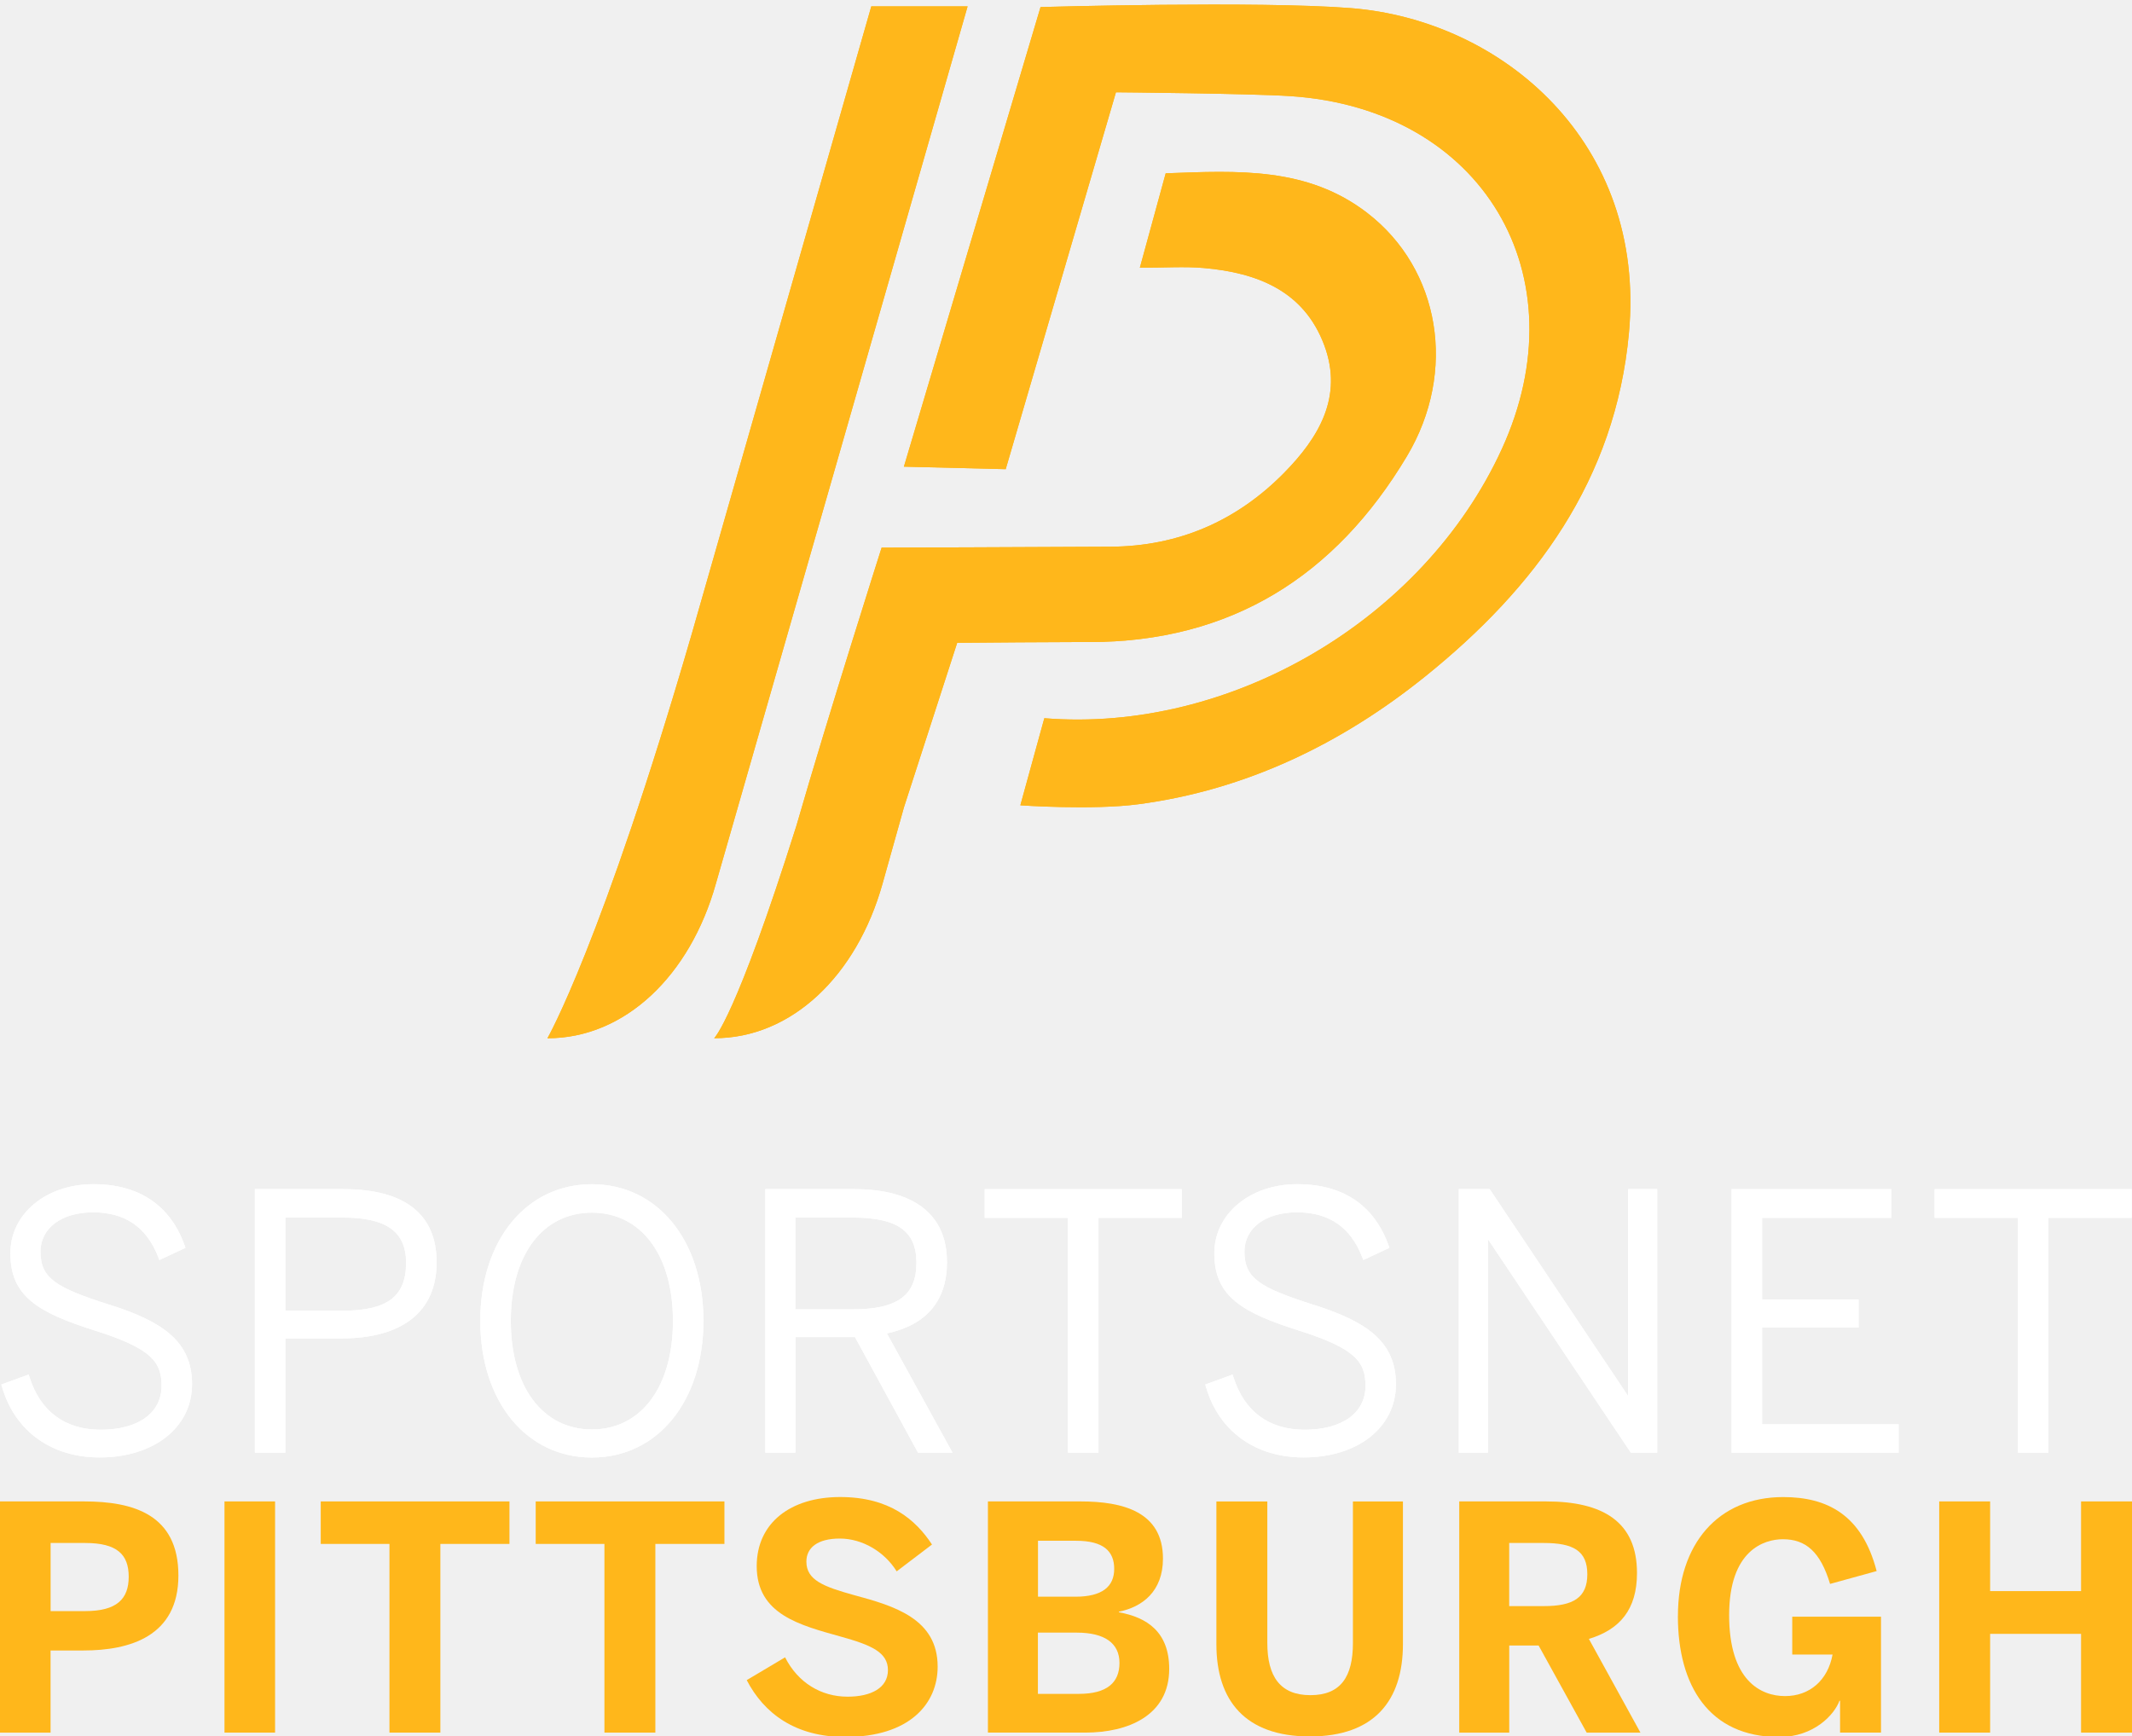
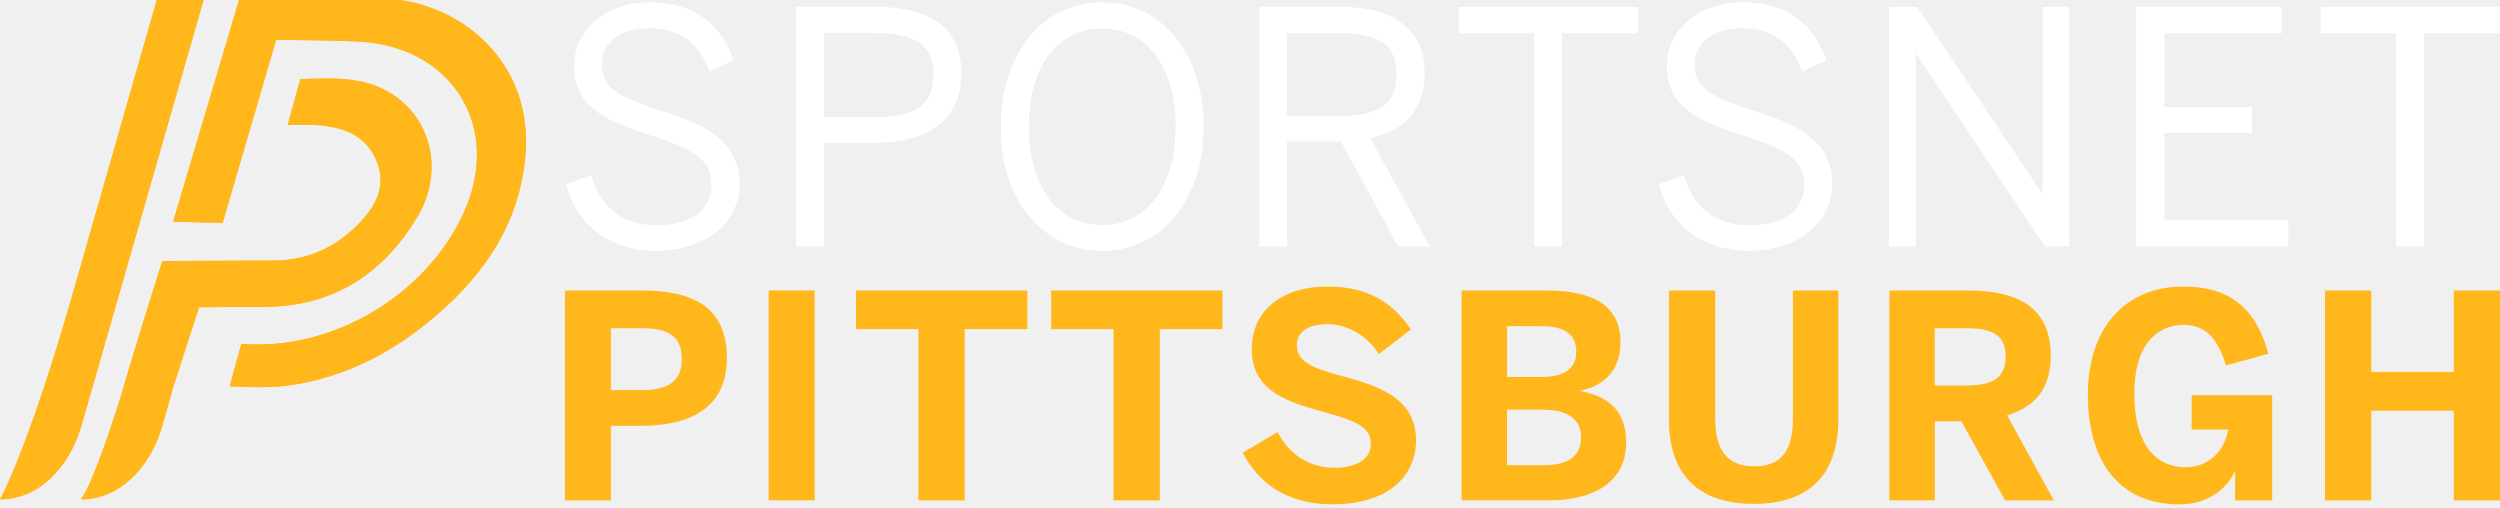
- <svg xmlns="http://www.w3.org/2000/svg" class="nesn-icon" fill="none" height="57" viewBox="0 0 100 81" width="70">
-   <g>
-     <g>
-       <path d="M45.385 0.083C44.577 2.923 33.575 41.25 33.575 41.25C32.368 45.554 29.31 48.497 25.677 48.493C25.677 48.493 28.226 44.06 32.45 29.512L40.868 0.083H45.385Z" fill="#FFB71B" />
-       <path d="M63.367 0.167C59.004 -0.178 48.806 0.117 48.806 0.117L42.397 21.678L47.172 21.796L52.343 4.115C52.343 4.115 58.644 4.17 60.535 4.296C69.535 4.893 74.176 12.713 70.436 20.864C66.761 28.875 57.697 34.183 48.984 33.479C48.988 33.456 47.859 37.565 47.859 37.565C47.859 37.565 51.238 37.801 53.397 37.514C58.442 36.848 62.931 34.674 66.857 31.512C72.011 27.36 75.77 22.297 76.404 15.408C77.227 6.467 70.464 0.73 63.365 0.167H63.367Z" fill="#FFB71B" />
-       <path d="M51.073 29.907C57.744 29.911 62.635 26.804 65.986 21.196C68.366 17.215 67.552 12.407 64.125 9.771C61.317 7.612 58.077 7.79 54.676 7.916C54.291 9.317 53.907 10.729 53.464 12.346C54.641 12.346 55.56 12.279 56.465 12.359C58.974 12.579 61.169 13.432 62.118 15.993C63.011 18.401 61.849 20.323 60.229 21.969C58.009 24.224 55.284 25.414 52.096 25.433C48.899 25.453 41.352 25.477 41.352 25.477C41.352 25.477 38.842 33.358 37.358 38.514C34.498 47.579 33.495 48.491 33.495 48.491C37.13 48.497 40.186 45.554 41.393 41.248C41.393 41.248 41.778 39.875 42.401 37.654L44.896 29.942C45.891 29.933 49.54 29.903 51.077 29.903L51.073 29.907Z" fill="#FFB71B" />
-       <path d="M0 70.221H3.942C6.257 70.221 8.368 70.836 8.368 73.696C8.368 76.556 6.081 77.214 3.911 77.214H2.372V81.069H0V70.223V70.221ZM4 75.366C5.481 75.366 6.037 74.795 6.037 73.755C6.037 72.714 5.495 72.171 4 72.171H2.374V75.366H4Z" fill="#FFB71B" />
-       <path d="M10.529 70.221H12.902V81.067H10.529V70.221Z" fill="#FFB71B" />
-       <path d="M18.269 72.215H15.044V70.221H23.896V72.215H20.655V81.067H18.267V72.215H18.269Z" fill="#FFB71B" />
-       <path d="M28.352 72.215H25.127V70.221H33.979V72.215H30.739V81.067H28.35V72.215H28.352Z" fill="#FFB71B" />
-       <path d="M35.022 78.606L36.824 77.535C37.426 78.723 38.509 79.381 39.756 79.381C40.855 79.381 41.648 78.971 41.648 78.135C41.648 77.299 40.87 76.962 39.45 76.567C37.515 76.024 35.493 75.526 35.493 73.255C35.493 71.233 37.076 70.015 39.406 70.015C41.736 70.015 42.953 71.085 43.715 72.243L42.058 73.502C41.487 72.579 40.447 71.963 39.391 71.963C38.336 71.963 37.823 72.401 37.823 73.046C37.823 73.911 38.629 74.219 40.051 74.614C41.956 75.127 43.98 75.728 43.98 77.972C43.98 79.716 42.662 81.271 39.641 81.271C37.295 81.271 35.829 80.157 35.024 78.604L35.022 78.606Z" fill="#FFB71B" />
-       <path d="M46.338 70.221H50.678C52.671 70.221 54.548 70.706 54.548 72.903C54.548 74.443 53.579 75.175 52.48 75.394V75.422C53.798 75.657 54.841 76.346 54.841 78.076C54.841 80.261 52.921 81.067 50.897 81.067H46.338V70.221ZM50.443 74.691C51.69 74.691 52.261 74.222 52.261 73.385C52.261 72.549 51.748 72.067 50.473 72.067H48.686V74.691H50.445H50.443ZM50.604 79.249C51.922 79.249 52.508 78.721 52.508 77.798C52.508 76.875 51.82 76.376 50.499 76.376H48.682V79.249H50.602H50.604Z" fill="#FFB71B" />
-       <path d="M57.054 76.921V70.223H59.443V76.862C59.443 78.43 60.044 79.31 61.465 79.31C62.885 79.31 63.458 78.445 63.458 76.862V70.223H65.804V76.908C65.804 79.575 64.455 81.247 61.436 81.247C58.418 81.247 57.054 79.577 57.054 76.923V76.921Z" fill="#FFB71B" />
-       <path d="M68.442 70.221H72.517C75.183 70.221 76.782 71.175 76.782 73.579C76.782 75.294 75.976 76.233 74.525 76.671L76.945 81.069H74.423L72.167 76.98H70.79V81.069H68.445V70.223L68.442 70.221ZM72.415 75.132C73.791 75.132 74.452 74.736 74.452 73.637C74.452 72.538 73.791 72.171 72.415 72.171H70.788V75.132H72.415Z" fill="#FFB71B" />
-       <path d="M78.702 75.6C78.702 72.199 80.593 70.017 83.64 70.017C85.693 70.017 87.334 70.838 88.023 73.489L85.838 74.091C85.384 72.581 84.696 71.995 83.625 71.995C82.746 71.995 81.104 72.508 81.104 75.557C81.104 78.606 82.57 79.353 83.727 79.353C84.885 79.353 85.736 78.606 85.955 77.403H84.064V75.628H88.227V81.066H86.307V79.572H86.279C86.044 80.217 85.091 81.273 83.449 81.273C80.165 81.273 78.7 78.869 78.7 75.6H78.702Z" fill="#FFB71B" />
-       <path d="M90.957 70.221H93.346V74.428H97.611V70.221H100V81.067H97.611V76.434H93.346V81.067H90.957V70.221Z" fill="#FFB71B" />
-       <path d="M5.156 61.002C2.634 60.194 1.9 59.767 1.9 58.5C1.9 57.399 2.891 56.659 4.363 56.659C5.835 56.659 6.869 57.328 7.423 58.761L7.475 58.896L8.7 58.325L8.659 58.207C8.196 56.9 7.078 55.338 4.38 55.338C2.161 55.338 0.486 56.73 0.486 58.579C0.486 60.603 1.781 61.365 4.502 62.221C7.134 63.059 7.577 63.695 7.577 64.803C7.577 66.069 6.483 66.857 4.724 66.857C3.056 66.857 1.902 66.008 1.388 64.403L1.344 64.269L0.063 64.736L0.098 64.857C0.701 66.925 2.411 68.158 4.674 68.158C7.225 68.158 9.008 66.744 9.008 64.722C9.008 62.701 7.597 61.775 5.156 60.998V61.002Z" fill="white">
-         <path d="M90.957 70.221H93.346V74.428H97.611V70.221H100V81.067H97.611V76.434H93.346V81.067H90.957V70.221Z" fill="#FFB71B" />
-       </path>
-       <path d="M16.11 55.571H11.955V67.934H13.387V62.575H15.997C18.888 62.575 20.48 61.309 20.48 59.007C20.48 56.705 18.929 55.571 16.112 55.571H16.11ZM19.046 59.039C19.046 60.605 18.158 61.274 16.077 61.274H13.387V56.904H16.062C18.128 56.904 19.048 57.562 19.048 59.039H19.046Z" fill="white" />
-       <path d="M27.761 55.34C24.68 55.34 22.527 57.977 22.527 61.751C22.527 65.526 24.68 68.162 27.761 68.162C30.843 68.162 32.995 65.526 32.995 61.751C32.995 57.977 30.843 55.34 27.761 55.34ZM31.564 61.751C31.564 64.846 30.072 66.844 27.761 66.844C25.451 66.844 23.959 64.844 23.959 61.751C23.959 58.659 25.451 56.674 27.761 56.674C30.072 56.674 31.564 58.667 31.564 61.751Z" fill="white" />
-       <path d="M44.416 58.974C44.416 56.778 42.877 55.571 40.082 55.571H35.895V67.934H37.31V62.51H40.101L43.059 67.934H44.677L41.6 62.34C43.472 61.932 44.419 60.803 44.419 58.976L44.416 58.974ZM42.985 59.024C42.985 60.555 42.093 61.209 39.999 61.209H37.308V56.904H39.984C42.088 56.904 42.985 57.538 42.985 59.024Z" fill="white" />
-       <path d="M46.186 56.919H50.091V67.934H51.522V56.919H55.429V55.571H46.186V56.919Z" fill="white" />
-       <path d="M61.625 61.002C59.104 60.194 58.37 59.767 58.37 58.5C58.37 57.399 59.36 56.659 60.833 56.659C62.305 56.659 63.339 57.328 63.893 58.761L63.945 58.896L65.17 58.325L65.128 58.207C64.666 56.9 63.547 55.338 60.85 55.338C58.63 55.338 56.956 56.73 56.956 58.579C56.956 60.603 58.25 61.365 60.972 62.221C63.604 63.059 64.047 63.695 64.047 64.803C64.047 66.069 62.952 66.857 61.193 66.857C59.525 66.857 58.372 66.008 57.857 64.403L57.814 64.269L56.533 64.736L56.567 64.857C57.169 66.925 58.88 68.158 61.141 68.158C63.693 68.158 65.476 66.744 65.476 64.722C65.476 62.701 64.064 61.775 61.623 60.998L61.625 61.002Z" fill="white" />
-       <path d="M76.365 65.276L69.874 55.571H68.423V67.934H69.791V57.919L76.493 67.934H77.731V55.571H76.365V65.276Z" fill="white" />
-       <path d="M82.65 62.066H87.176V60.75H82.65V56.919H88.711V55.571H81.217V67.934H89.054V66.601H82.65V62.066Z" fill="white" />
-       <path d="M90.742 55.571V56.919H94.649V67.934H96.08V56.919H99.985V55.571H90.742Z" fill="white" />
-       <path d="M45.385 0.083C44.577 2.923 33.575 41.25 33.575 41.25C32.368 45.554 29.31 48.497 25.677 48.493C25.677 48.493 28.226 44.06 32.45 29.512L40.868 0.083H45.385Z" fill="#FFB71B" />
-       <path d="M63.367 0.167C59.004 -0.178 48.806 0.117 48.806 0.117L42.397 21.678L47.172 21.796L52.343 4.115C52.343 4.115 58.644 4.17 60.535 4.296C69.535 4.893 74.176 12.713 70.436 20.864C66.761 28.875 57.697 34.183 48.984 33.479C48.988 33.456 47.859 37.565 47.859 37.565C47.859 37.565 51.238 37.801 53.397 37.514C58.442 36.848 62.931 34.674 66.857 31.512C72.011 27.36 75.77 22.297 76.404 15.408C77.227 6.467 70.464 0.73 63.365 0.167H63.367Z" fill="#FFB71B" />
-       <path d="M51.073 29.907C57.744 29.911 62.635 26.804 65.986 21.196C68.366 17.215 67.552 12.407 64.125 9.771C61.317 7.612 58.077 7.79 54.676 7.916C54.291 9.317 53.907 10.729 53.464 12.346C54.641 12.346 55.56 12.279 56.465 12.359C58.974 12.579 61.169 13.432 62.118 15.993C63.011 18.401 61.849 20.323 60.229 21.969C58.009 24.224 55.284 25.414 52.096 25.433C48.899 25.453 41.352 25.477 41.352 25.477C41.352 25.477 38.842 33.358 37.358 38.514C34.498 47.579 33.495 48.491 33.495 48.491C37.13 48.497 40.186 45.554 41.393 41.248C41.393 41.248 41.778 39.875 42.401 37.654L44.896 29.942C45.891 29.933 49.54 29.903 51.077 29.903L51.073 29.907Z" fill="#FFB71B" />
-       <path d="M5.156 61.002C2.634 60.194 1.9 59.767 1.9 58.5C1.9 57.399 2.891 56.659 4.363 56.659C5.835 56.659 6.869 57.328 7.423 58.761L7.475 58.896L8.7 58.325L8.659 58.207C8.196 56.9 7.078 55.338 4.38 55.338C2.161 55.338 0.486 56.73 0.486 58.579C0.486 60.603 1.781 61.365 4.502 62.221C7.134 63.059 7.577 63.695 7.577 64.803C7.577 66.069 6.483 66.857 4.724 66.857C3.056 66.857 1.902 66.008 1.388 64.403L1.344 64.269L0.063 64.736L0.098 64.857C0.701 66.925 2.411 68.158 4.674 68.158C7.225 68.158 9.008 66.744 9.008 64.722C9.008 62.701 7.597 61.775 5.156 60.998V61.002Z" fill="white" />
-       <path d="M16.11 55.571H11.955V67.934H13.387V62.575H15.997C18.888 62.575 20.48 61.309 20.48 59.007C20.48 56.705 18.929 55.571 16.112 55.571H16.11ZM19.046 59.039C19.046 60.605 18.158 61.274 16.077 61.274H13.387V56.904H16.062C18.128 56.904 19.048 57.562 19.048 59.039H19.046Z" fill="white" />
-       <path d="M27.761 55.34C24.68 55.34 22.527 57.977 22.527 61.751C22.527 65.526 24.68 68.162 27.761 68.162C30.843 68.162 32.995 65.526 32.995 61.751C32.995 57.977 30.843 55.34 27.761 55.34ZM31.564 61.751C31.564 64.846 30.072 66.844 27.761 66.844C25.451 66.844 23.959 64.844 23.959 61.751C23.959 58.659 25.451 56.674 27.761 56.674C30.072 56.674 31.564 58.667 31.564 61.751Z" fill="white" />
-       <path d="M44.416 58.974C44.416 56.778 42.877 55.571 40.082 55.571H35.895V67.934H37.31V62.51H40.101L43.059 67.934H44.677L41.6 62.34C43.472 61.932 44.419 60.803 44.419 58.976L44.416 58.974ZM42.985 59.024C42.985 60.555 42.093 61.209 39.999 61.209H37.308V56.904H39.984C42.088 56.904 42.985 57.538 42.985 59.024Z" fill="white" />
-       <path d="M46.186 56.919H50.091V67.934H51.522V56.919H55.429V55.571H46.186V56.919Z" fill="white" />
-       <path d="M61.625 61.002C59.104 60.194 58.37 59.767 58.37 58.5C58.37 57.399 59.36 56.659 60.833 56.659C62.305 56.659 63.339 57.328 63.893 58.761L63.945 58.896L65.17 58.325L65.128 58.207C64.666 56.9 63.547 55.338 60.85 55.338C58.63 55.338 56.956 56.73 56.956 58.579C56.956 60.603 58.25 61.365 60.972 62.221C63.604 63.059 64.047 63.695 64.047 64.803C64.047 66.069 62.952 66.857 61.193 66.857C59.525 66.857 58.372 66.008 57.857 64.403L57.814 64.269L56.533 64.736L56.567 64.857C57.169 66.925 58.88 68.158 61.141 68.158C63.693 68.158 65.476 66.744 65.476 64.722C65.476 62.701 64.064 61.775 61.623 60.998L61.625 61.002Z" fill="white" />
-       <path d="M76.365 65.276L69.874 55.571H68.423V67.934H69.791V57.919L76.493 67.934H77.731V55.571H76.365V65.276Z" fill="white" />
-       <path d="M82.65 62.066H87.176V60.75H82.65V56.919H88.711V55.571H81.217V67.934H89.054V66.601H82.65V62.066Z" fill="white" />
-       <path d="M90.742 55.571V56.919H94.649V67.934H96.08V56.919H99.985V55.571H90.742Z" fill="white" />
-     </g>
+ <svg xmlns="http://www.w3.org/2000/svg" class="nesn-icon" fill="none" height="18.347" viewBox="0 0 129.197 26.072" width="90.438" version="1.1" id="svg36">
+   <defs id="defs36" />
+   <path d="m 29.197,14.944 h 3.942 c 2.315,0 4.426,0.615 4.426,3.475 0,2.86 -2.287,3.518 -4.456,3.518 h -1.54 v 3.855 h -2.372 v -10.846 z m 4,5.145 c 1.481,0 2.037,-0.571 2.037,-1.611 0,-1.04 -0.543,-1.583 -2.037,-1.583 h -1.627 v 3.195 z" fill="#ffb71b" id="path4" />
+   <path d="m 39.726,14.944 h 2.374 v 10.846 h -2.374 z" fill="#ffb71b" id="path5" />
+   <path d="m 47.466,16.938 h -3.225 v -1.994 h 8.852 v 1.994 h -3.24 v 8.852 h -2.389 v -8.852 z" fill="#ffb71b" id="path6" />
+   <path d="m 57.549,16.938 h -3.225 v -1.994 h 8.852 v 1.994 h -3.24 v 8.852 h -2.389 v -8.852 z" fill="#ffb71b" id="path7" />
+   <path d="m 64.219,23.329 1.803,-1.071 c 0.602,1.188 1.685,1.846 2.932,1.846 1.099,0 1.892,-0.41 1.892,-1.247 0,-0.836 -0.777,-1.173 -2.198,-1.568 -1.935,-0.543 -3.957,-1.04 -3.957,-3.312 0,-2.022 1.583,-3.24 3.913,-3.24 2.33,0 3.546,1.071 4.309,2.228 l -1.657,1.26 c -0.571,-0.923 -1.611,-1.54 -2.667,-1.54 -1.056,0 -1.568,0.439 -1.568,1.084 0,0.864 0.806,1.173 2.228,1.568 1.905,0.512 3.929,1.114 3.929,3.357 0,1.744 -1.318,3.299 -4.339,3.299 -2.345,0 -3.811,-1.114 -4.617,-2.667 z" fill="#ffb71b" id="path8" />
+   <path d="m 75.536,14.944 h 4.339 c 1.994,0 3.87,0.484 3.87,2.682 0,1.54 -0.969,2.272 -2.067,2.491 v 0.028 c 1.318,0.235 2.361,0.923 2.361,2.654 0,2.185 -1.92,2.99 -3.944,2.99 h -4.559 z m 4.105,4.469 c 1.247,0 1.818,-0.469 1.818,-1.305 0,-0.836 -0.513,-1.318 -1.787,-1.318 h -1.787 v 2.623 h 1.759 z m 0.161,4.559 c 1.318,0 1.905,-0.528 1.905,-1.451 0,-0.923 -0.689,-1.423 -2.009,-1.423 h -1.818 v 2.873 h 1.92 z" fill="#ffb71b" id="path9" />
+   <path d="m 86.251,21.644 v -6.698 h 2.389 v 6.639 c 0,1.568 0.602,2.447 2.022,2.447 1.42,0 1.994,-0.864 1.994,-2.447 v -6.639 h 2.345 v 6.685 c 0,2.667 -1.349,4.339 -4.367,4.339 -3.019,0 -4.383,-1.67 -4.383,-4.324 z" fill="#ffb71b" id="path10" />
+   <path d="m 97.64,14.944 h 4.074 c 2.667,0 4.265,0.953 4.265,3.357 0,1.716 -0.806,2.654 -2.256,3.093 l 2.419,4.398 h -2.521 l -2.256,-4.089 h -1.377 v 4.089 h -2.345 v -10.846 z m 3.972,4.91 c 1.377,0 2.037,-0.395 2.037,-1.494 0,-1.099 -0.66,-1.466 -2.037,-1.466 h -1.627 v 2.96 z" fill="#ffb71b" id="path11" />
+   <path d="m 107.899,20.323 c 0,-3.401 1.892,-5.583 4.939,-5.583 2.052,0 3.694,0.821 4.383,3.473 l -2.185,0.602 c -0.454,-1.509 -1.142,-2.096 -2.213,-2.096 -0.88,0 -2.521,0.512 -2.521,3.562 0,3.049 1.466,3.796 2.623,3.796 1.158,0 2.009,-0.747 2.228,-1.95 h -1.891 v -1.774 h 4.163 v 5.438 h -1.92 v -1.494 h -0.028 c -0.234,0.645 -1.188,1.7 -2.83,1.7 -3.284,0 -4.75,-2.404 -4.75,-5.673 z" fill="#ffb71b" id="path12" />
+   <path d="m 120.154,14.944 h 2.389 v 4.207 h 4.265 v -4.207 h 2.389 v 10.846 h -2.389 v -4.632 h -4.265 v 4.632 h -2.389 z" fill="#ffb71b" id="path13" />
+   <path d="m 34.353,5.725 c -2.521,-0.808 -3.255,-1.236 -3.255,-2.502 0,-1.101 0.99,-1.842 2.463,-1.842 1.472,0 2.506,0.669 3.06,2.102 l 0.052,0.135 1.225,-0.571 -0.041,-0.117 c -0.463,-1.307 -1.581,-2.869 -4.278,-2.869 -2.22,0 -3.894,1.392 -3.894,3.24 0,2.024 1.294,2.786 4.016,3.642 2.632,0.838 3.075,1.475 3.075,2.582 0,1.266 -1.095,2.055 -2.854,2.055 -1.668,0 -2.821,-0.849 -3.336,-2.454 l -0.043,-0.135 -1.281,0.467 0.035,0.122 c 0.604,2.068 2.313,3.301 4.576,3.301 2.552,0 4.335,-1.414 4.335,-3.436 0,-2.022 -1.412,-2.947 -3.853,-3.725 z" fill="#ffffff" id="path15" style="fill:#ffffff">
+     <path d="M90.957 70.221H93.346V74.428H97.611V70.221H100V81.067H97.611V76.434H93.346V81.067H90.957V70.221Z" fill="#FFB71B" id="path14" style="fill:#ffffff" />
+   </path>
+   <path d="m 45.307,0.294 h -4.155 V 12.658 h 1.431 V 7.298 h 2.611 c 2.89,0 4.482,-1.266 4.482,-3.568 0,-2.302 -1.551,-3.436 -4.367,-3.436 z m 2.936,3.468 c 0,1.566 -0.888,2.235 -2.969,2.235 h -2.691 v -4.37 h 2.676 c 2.065,0 2.986,0.658 2.986,2.135 z" fill="#ffffff" id="path16" style="fill:#ffffff" />
+   <path d="m 56.959,0.063 c -3.082,0 -5.234,2.636 -5.234,6.411 0,3.775 2.152,6.411 5.234,6.411 3.082,0 5.234,-2.636 5.234,-6.411 0,-3.775 -2.152,-6.411 -5.234,-6.411 z m 3.803,6.411 c 0,3.095 -1.492,5.093 -3.803,5.093 -2.311,0 -3.803,-2 -3.803,-5.093 0,-3.092 1.492,-5.077 3.803,-5.077 2.311,0 3.803,1.994 3.803,5.077 z" fill="#ffffff" id="path17" style="fill:#ffffff" />
+   <path d="m 73.614,3.697 c 0,-2.196 -1.54,-3.403 -4.335,-3.403 h -4.187 V 12.658 h 1.416 V 7.233 h 2.791 l 2.958,5.425 h 1.618 l -3.077,-5.594 c 1.872,-0.408 2.819,-1.538 2.819,-3.364 z m -1.431,0.05 c 0,1.531 -0.893,2.185 -2.986,2.185 h -2.691 v -4.304 h 2.676 c 2.104,0 3.001,0.634 3.001,2.12 z" fill="#ffffff" id="path18" style="fill:#ffffff" />
+   <path d="m 75.384,1.643 h 3.905 V 12.658 h 1.431 V 1.643 h 3.907 V 0.294 h -9.243 z" fill="#ffffff" id="path19" style="fill:#ffffff" />
+   <path d="m 90.823,5.725 c -2.521,-0.808 -3.255,-1.236 -3.255,-2.502 0,-1.101 0.99,-1.842 2.463,-1.842 1.472,0 2.506,0.669 3.06,2.102 l 0.052,0.135 1.225,-0.571 -0.041,-0.117 c -0.463,-1.307 -1.581,-2.869 -4.278,-2.869 -2.22,0 -3.894,1.392 -3.894,3.24 0,2.024 1.294,2.786 4.016,3.642 2.632,0.838 3.075,1.475 3.075,2.582 0,1.266 -1.095,2.055 -2.854,2.055 -1.668,0 -2.821,-0.849 -3.336,-2.454 l -0.043,-0.135 -1.281,0.467 0.035,0.122 c 0.602,2.068 2.313,3.301 4.574,3.301 2.552,0 4.335,-1.414 4.335,-3.436 0,-2.022 -1.412,-2.947 -3.853,-3.725 z" fill="#ffffff" id="path20" style="fill:#ffffff" />
+   <path d="M 105.562,9.999 99.071,0.294 h -1.451 V 12.658 h 1.368 V 2.642 l 6.702,10.016 h 1.238 V 0.294 h -1.366 z" fill="#ffffff" id="path21" style="fill:#ffffff" />
+   <path d="m 111.847,6.79 h 4.526 v -1.316 h -4.526 v -3.831 h 6.061 V 0.294 h -7.495 V 12.658 h 7.838 v -1.333 h -6.404 z" fill="#ffffff" id="path22" style="fill:#ffffff" />
+   <path d="M 119.939,0.294 V 1.643 h 3.907 V 12.658 h 1.431 V 1.643 h 3.905 V 0.294 Z" fill="#ffffff" id="path23" style="fill:#ffffff" />
+   <g id="g36" transform="matrix(0.5351636,0,0,0.5351636,27.85762,-17.6184)">
+     <path d="m -32.346,32.604 c -0.808,2.841 -11.81,41.167 -11.81,41.167 -1.208,4.304 -4.265,7.247 -7.899,7.243 0,0 2.55,-4.433 6.774,-18.981 l 8.418,-29.429 z" fill="#ffb71b" id="path1" />
+     <path d="m -14.364,32.689 c -4.363,-0.345 -14.562,-0.05 -14.562,-0.05 l -6.409,21.561 4.776,0.117 5.171,-17.68 c 0,0 6.3,0.054 8.192,0.18 9,0.597 13.641,8.418 9.901,16.568 -3.675,8.011 -12.739,13.319 -21.452,12.616 0.004,-0.024 -1.125,4.085 -1.125,4.085 0,0 3.379,0.237 5.538,-0.05 5.045,-0.667 9.534,-2.841 13.46,-6.003 5.153,-4.152 8.913,-9.215 9.547,-16.103 0.823,-8.941 -5.94,-14.679 -13.039,-15.241 z" fill="#ffb71b" id="path2" />
+     <path d="m -26.658,62.429 c 6.672,0.004 11.562,-3.103 14.913,-8.711 2.38,-3.981 1.566,-8.789 -1.861,-11.425 -2.808,-2.159 -6.048,-1.981 -9.449,-1.855 -0.384,1.401 -0.769,2.812 -1.212,4.43 1.177,0 2.096,-0.067 3.001,0.013 2.508,0.219 4.704,1.073 5.653,3.633 0.893,2.408 -0.269,4.33 -1.889,5.977 -2.22,2.254 -4.945,3.444 -8.133,3.464 -3.197,0.02 -10.744,0.043 -10.744,0.043 0,0 -2.51,7.881 -3.994,13.037 -2.86,9.065 -3.864,9.977 -3.864,9.977 3.635,0.006 6.691,-2.936 7.899,-7.243 0,0 0.384,-1.373 1.008,-3.594 l 2.495,-7.712 c 0.995,-0.009 4.643,-0.039 6.181,-0.039 z" fill="#ffb71b" id="path3" />
+     <path d="m -32.346,32.604 c -0.808,2.841 -11.81,41.167 -11.81,41.167 -1.208,4.304 -4.265,7.247 -7.899,7.243 0,0 2.55,-4.433 6.774,-18.981 l 8.418,-29.429 z" fill="#ffb71b" id="path24" />
+     <path d="m -14.364,32.689 c -4.363,-0.345 -14.562,-0.05 -14.562,-0.05 l -6.409,21.561 4.776,0.117 5.171,-17.68 c 0,0 6.3,0.054 8.192,0.18 9,0.597 13.641,8.418 9.901,16.568 -3.675,8.011 -12.739,13.319 -21.452,12.616 0.004,-0.024 -1.125,4.085 -1.125,4.085 0,0 3.379,0.237 5.538,-0.05 5.045,-0.667 9.534,-2.841 13.46,-6.003 5.153,-4.152 8.913,-9.215 9.547,-16.103 0.823,-8.941 -5.94,-14.679 -13.039,-15.241 z" fill="#ffb71b" id="path25" />
+     <path d="m -26.658,62.429 c 6.672,0.004 11.562,-3.103 14.913,-8.711 2.38,-3.981 1.566,-8.789 -1.861,-11.425 -2.808,-2.159 -6.048,-1.981 -9.449,-1.855 -0.384,1.401 -0.769,2.812 -1.212,4.43 1.177,0 2.096,-0.067 3.001,0.013 2.508,0.219 4.704,1.073 5.653,3.633 0.893,2.408 -0.269,4.33 -1.889,5.977 -2.22,2.254 -4.945,3.444 -8.133,3.464 -3.197,0.02 -10.744,0.043 -10.744,0.043 0,0 -2.51,7.881 -3.994,13.037 -2.86,9.065 -3.864,9.977 -3.864,9.977 3.635,0.006 6.691,-2.936 7.899,-7.243 0,0 0.384,-1.373 1.008,-3.594 l 2.495,-7.712 c 0.995,-0.009 4.643,-0.039 6.181,-0.039 z" fill="#ffb71b" id="path26" />
  </g>
+   <path d="m 34.353,5.725 c -2.521,-0.808 -3.255,-1.236 -3.255,-2.502 0,-1.101 0.99,-1.842 2.463,-1.842 1.472,0 2.506,0.669 3.06,2.102 l 0.052,0.135 1.225,-0.571 -0.041,-0.117 c -0.463,-1.307 -1.581,-2.869 -4.278,-2.869 -2.22,0 -3.894,1.392 -3.894,3.24 0,2.024 1.294,2.786 4.016,3.642 2.632,0.838 3.075,1.475 3.075,2.582 0,1.266 -1.095,2.055 -2.854,2.055 -1.668,0 -2.821,-0.849 -3.336,-2.454 l -0.043,-0.135 -1.281,0.467 0.035,0.122 c 0.604,2.068 2.313,3.301 4.576,3.301 2.552,0 4.335,-1.414 4.335,-3.436 0,-2.022 -1.412,-2.947 -3.853,-3.725 z" fill="#ffffff" id="path27" style="fill:#ffffff" />
+   <path d="m 45.307,0.294 h -4.155 V 12.658 h 1.431 V 7.298 h 2.611 c 2.89,0 4.482,-1.266 4.482,-3.568 0,-2.302 -1.551,-3.436 -4.367,-3.436 z m 2.936,3.468 c 0,1.566 -0.888,2.235 -2.969,2.235 h -2.691 v -4.37 h 2.676 c 2.065,0 2.986,0.658 2.986,2.135 z" fill="#ffffff" id="path28" style="fill:#ffffff" />
+   <path d="m 56.959,0.063 c -3.082,0 -5.234,2.636 -5.234,6.411 0,3.775 2.152,6.411 5.234,6.411 3.082,0 5.234,-2.636 5.234,-6.411 0,-3.775 -2.152,-6.411 -5.234,-6.411 z m 3.803,6.411 c 0,3.095 -1.492,5.093 -3.803,5.093 -2.311,0 -3.803,-2 -3.803,-5.093 0,-3.092 1.492,-5.077 3.803,-5.077 2.311,0 3.803,1.994 3.803,5.077 z" fill="#ffffff" id="path29" style="fill:#ffffff" />
+   <path d="m 73.614,3.697 c 0,-2.196 -1.54,-3.403 -4.335,-3.403 h -4.187 V 12.658 h 1.416 V 7.233 h 2.791 l 2.958,5.425 h 1.618 l -3.077,-5.594 c 1.872,-0.408 2.819,-1.538 2.819,-3.364 z m -1.431,0.05 c 0,1.531 -0.893,2.185 -2.986,2.185 h -2.691 v -4.304 h 2.676 c 2.104,0 3.001,0.634 3.001,2.12 z" fill="#ffffff" id="path30" style="fill:#ffffff" />
+   <path d="m 75.384,1.643 h 3.905 V 12.658 h 1.431 V 1.643 h 3.907 V 0.294 h -9.243 z" fill="#ffffff" id="path31" style="fill:#ffffff" />
+   <path d="m 90.823,5.725 c -2.521,-0.808 -3.255,-1.236 -3.255,-2.502 0,-1.101 0.99,-1.842 2.463,-1.842 1.472,0 2.506,0.669 3.06,2.102 l 0.052,0.135 1.225,-0.571 -0.041,-0.117 c -0.463,-1.307 -1.581,-2.869 -4.278,-2.869 -2.22,0 -3.894,1.392 -3.894,3.24 0,2.024 1.294,2.786 4.016,3.642 2.632,0.838 3.075,1.475 3.075,2.582 0,1.266 -1.095,2.055 -2.854,2.055 -1.668,0 -2.821,-0.849 -3.336,-2.454 l -0.043,-0.135 -1.281,0.467 0.035,0.122 c 0.602,2.068 2.313,3.301 4.574,3.301 2.552,0 4.335,-1.414 4.335,-3.436 0,-2.022 -1.412,-2.947 -3.853,-3.725 z" fill="#ffffff" id="path32" style="fill:#ffffff" />
+   <path d="M 105.562,9.999 99.071,0.294 h -1.451 V 12.658 h 1.368 V 2.642 l 6.702,10.016 h 1.238 V 0.294 h -1.366 z" fill="#ffffff" id="path33" style="fill:#ffffff" />
+   <path d="m 111.847,6.79 h 4.526 v -1.316 h -4.526 v -3.831 h 6.061 V 0.294 h -7.495 V 12.658 h 7.838 v -1.333 h -6.404 z" fill="#ffffff" id="path34" style="fill:#ffffff" />
+   <path d="M 119.939,0.294 V 1.643 h 3.907 V 12.658 h 1.431 V 1.643 h 3.905 V 0.294 Z" fill="#ffffff" id="path35" style="fill:#ffffff" />
</svg>
